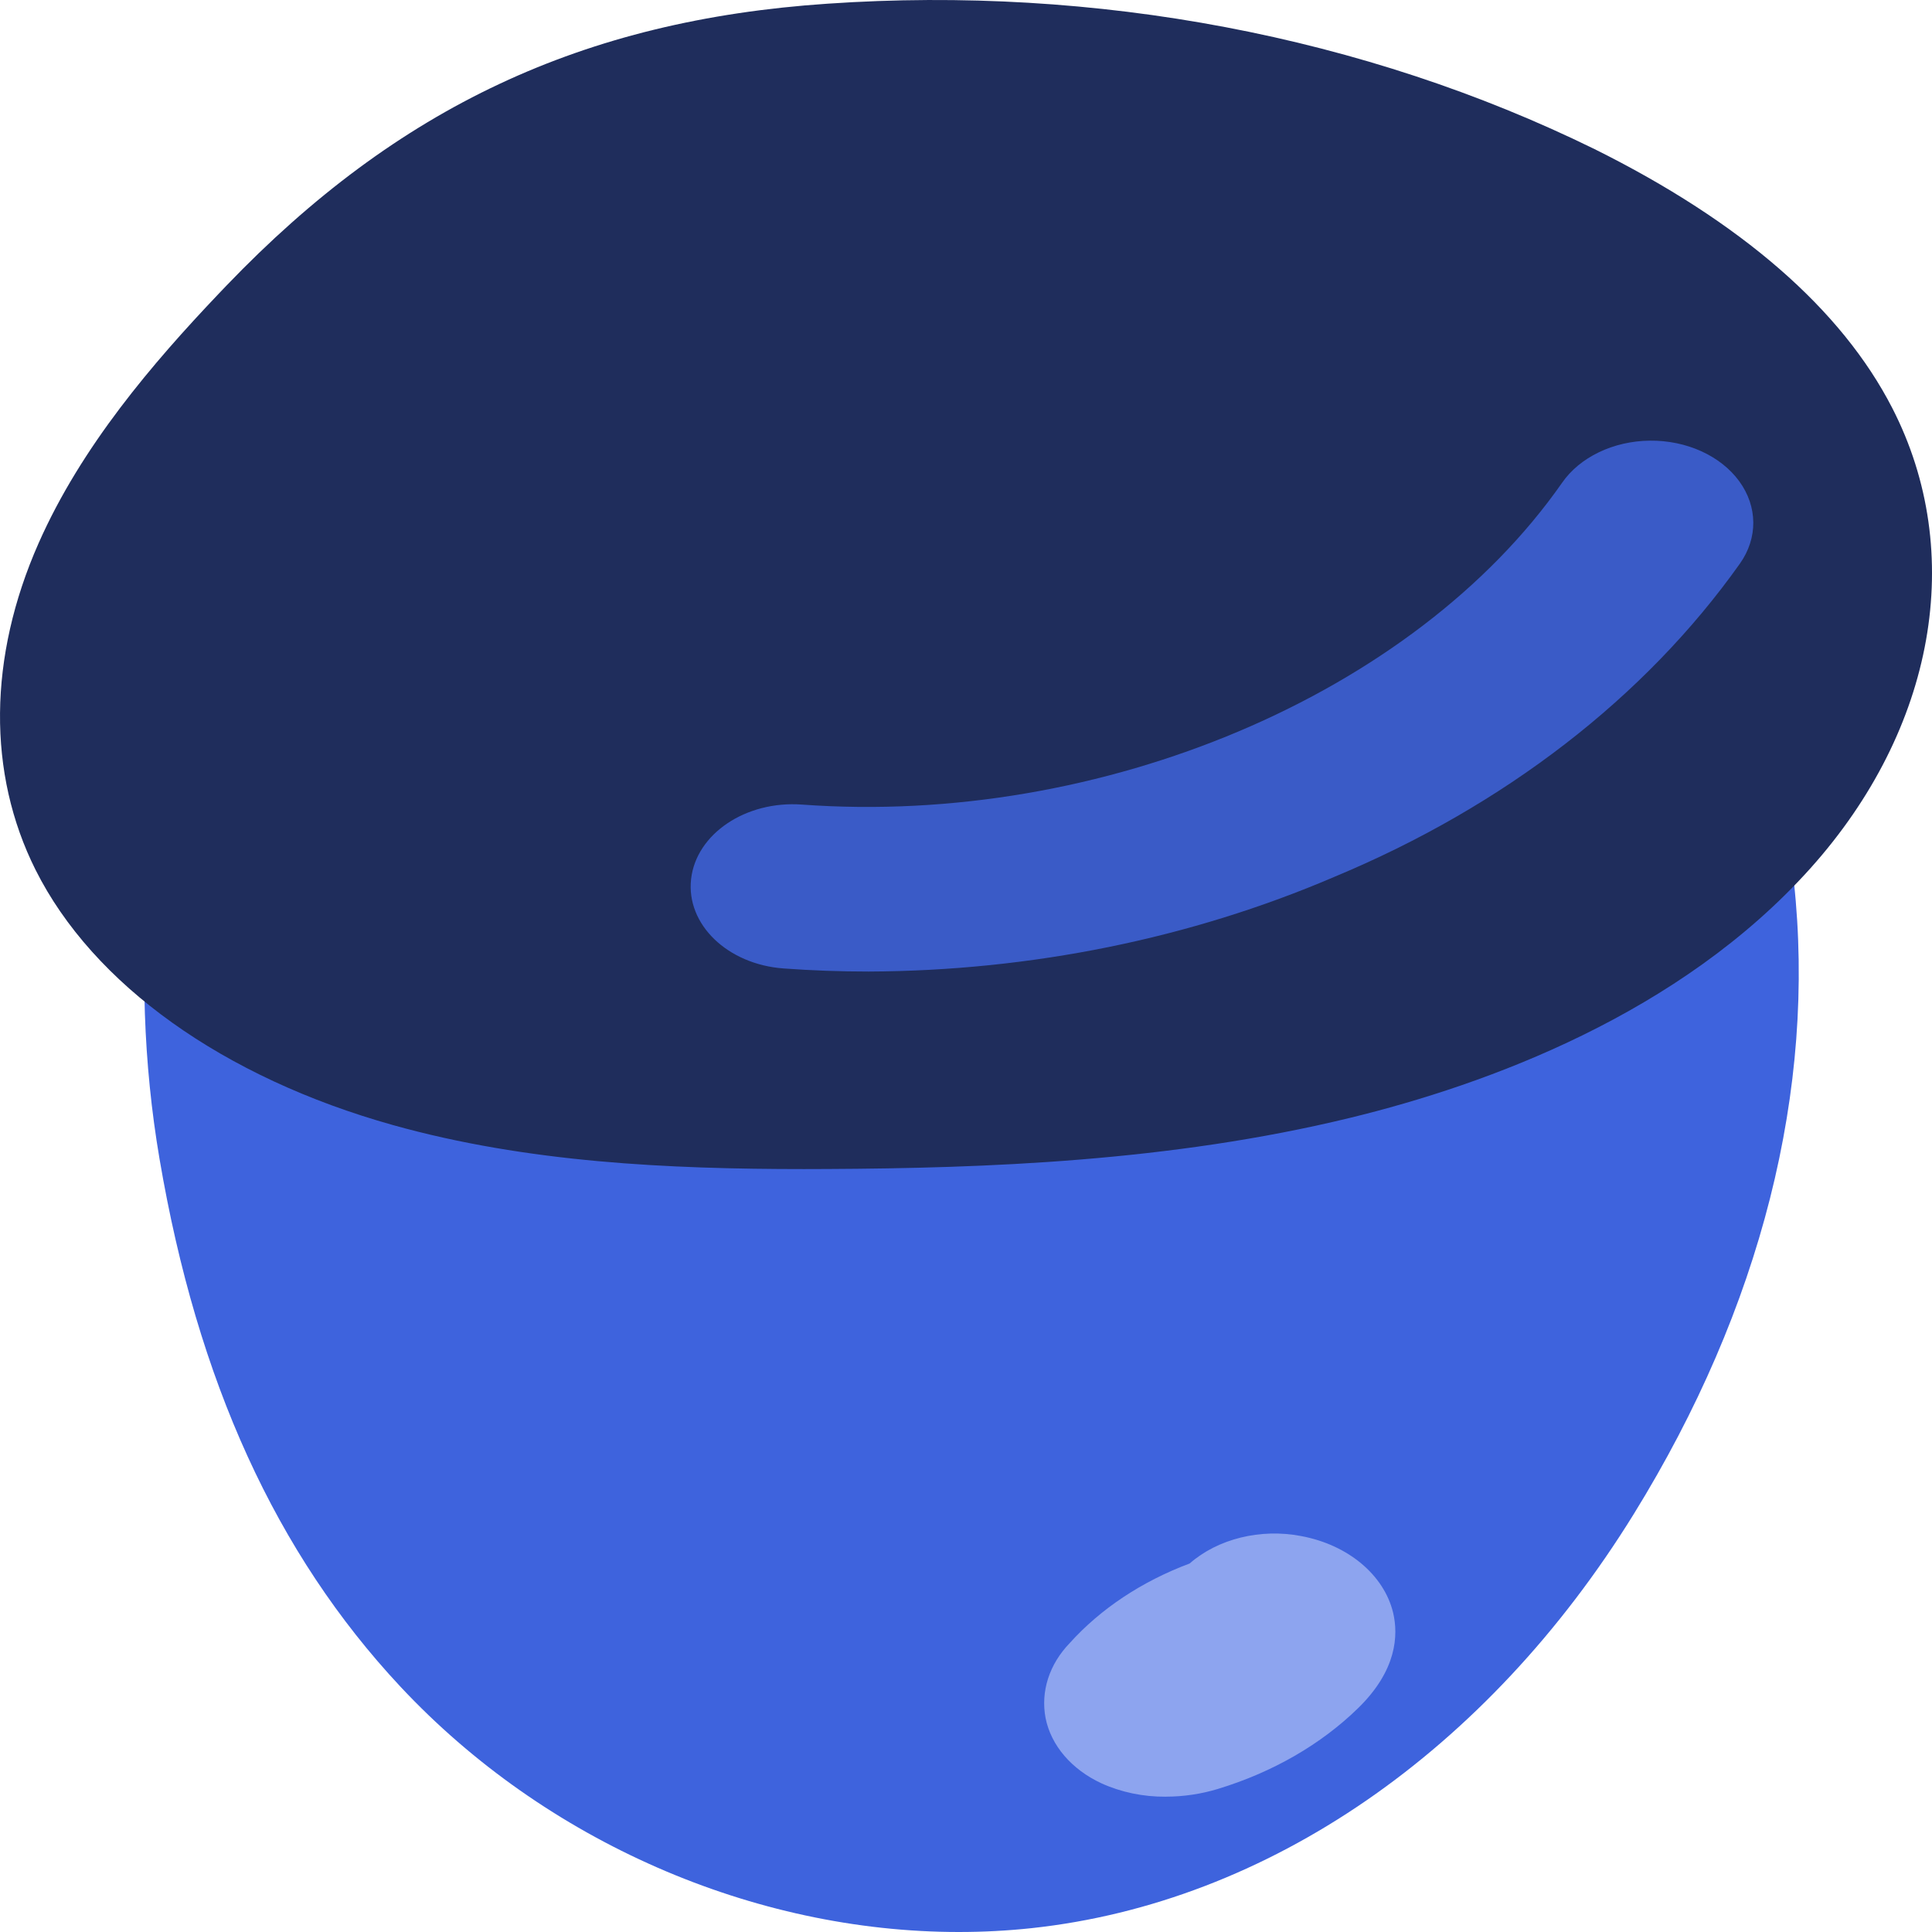
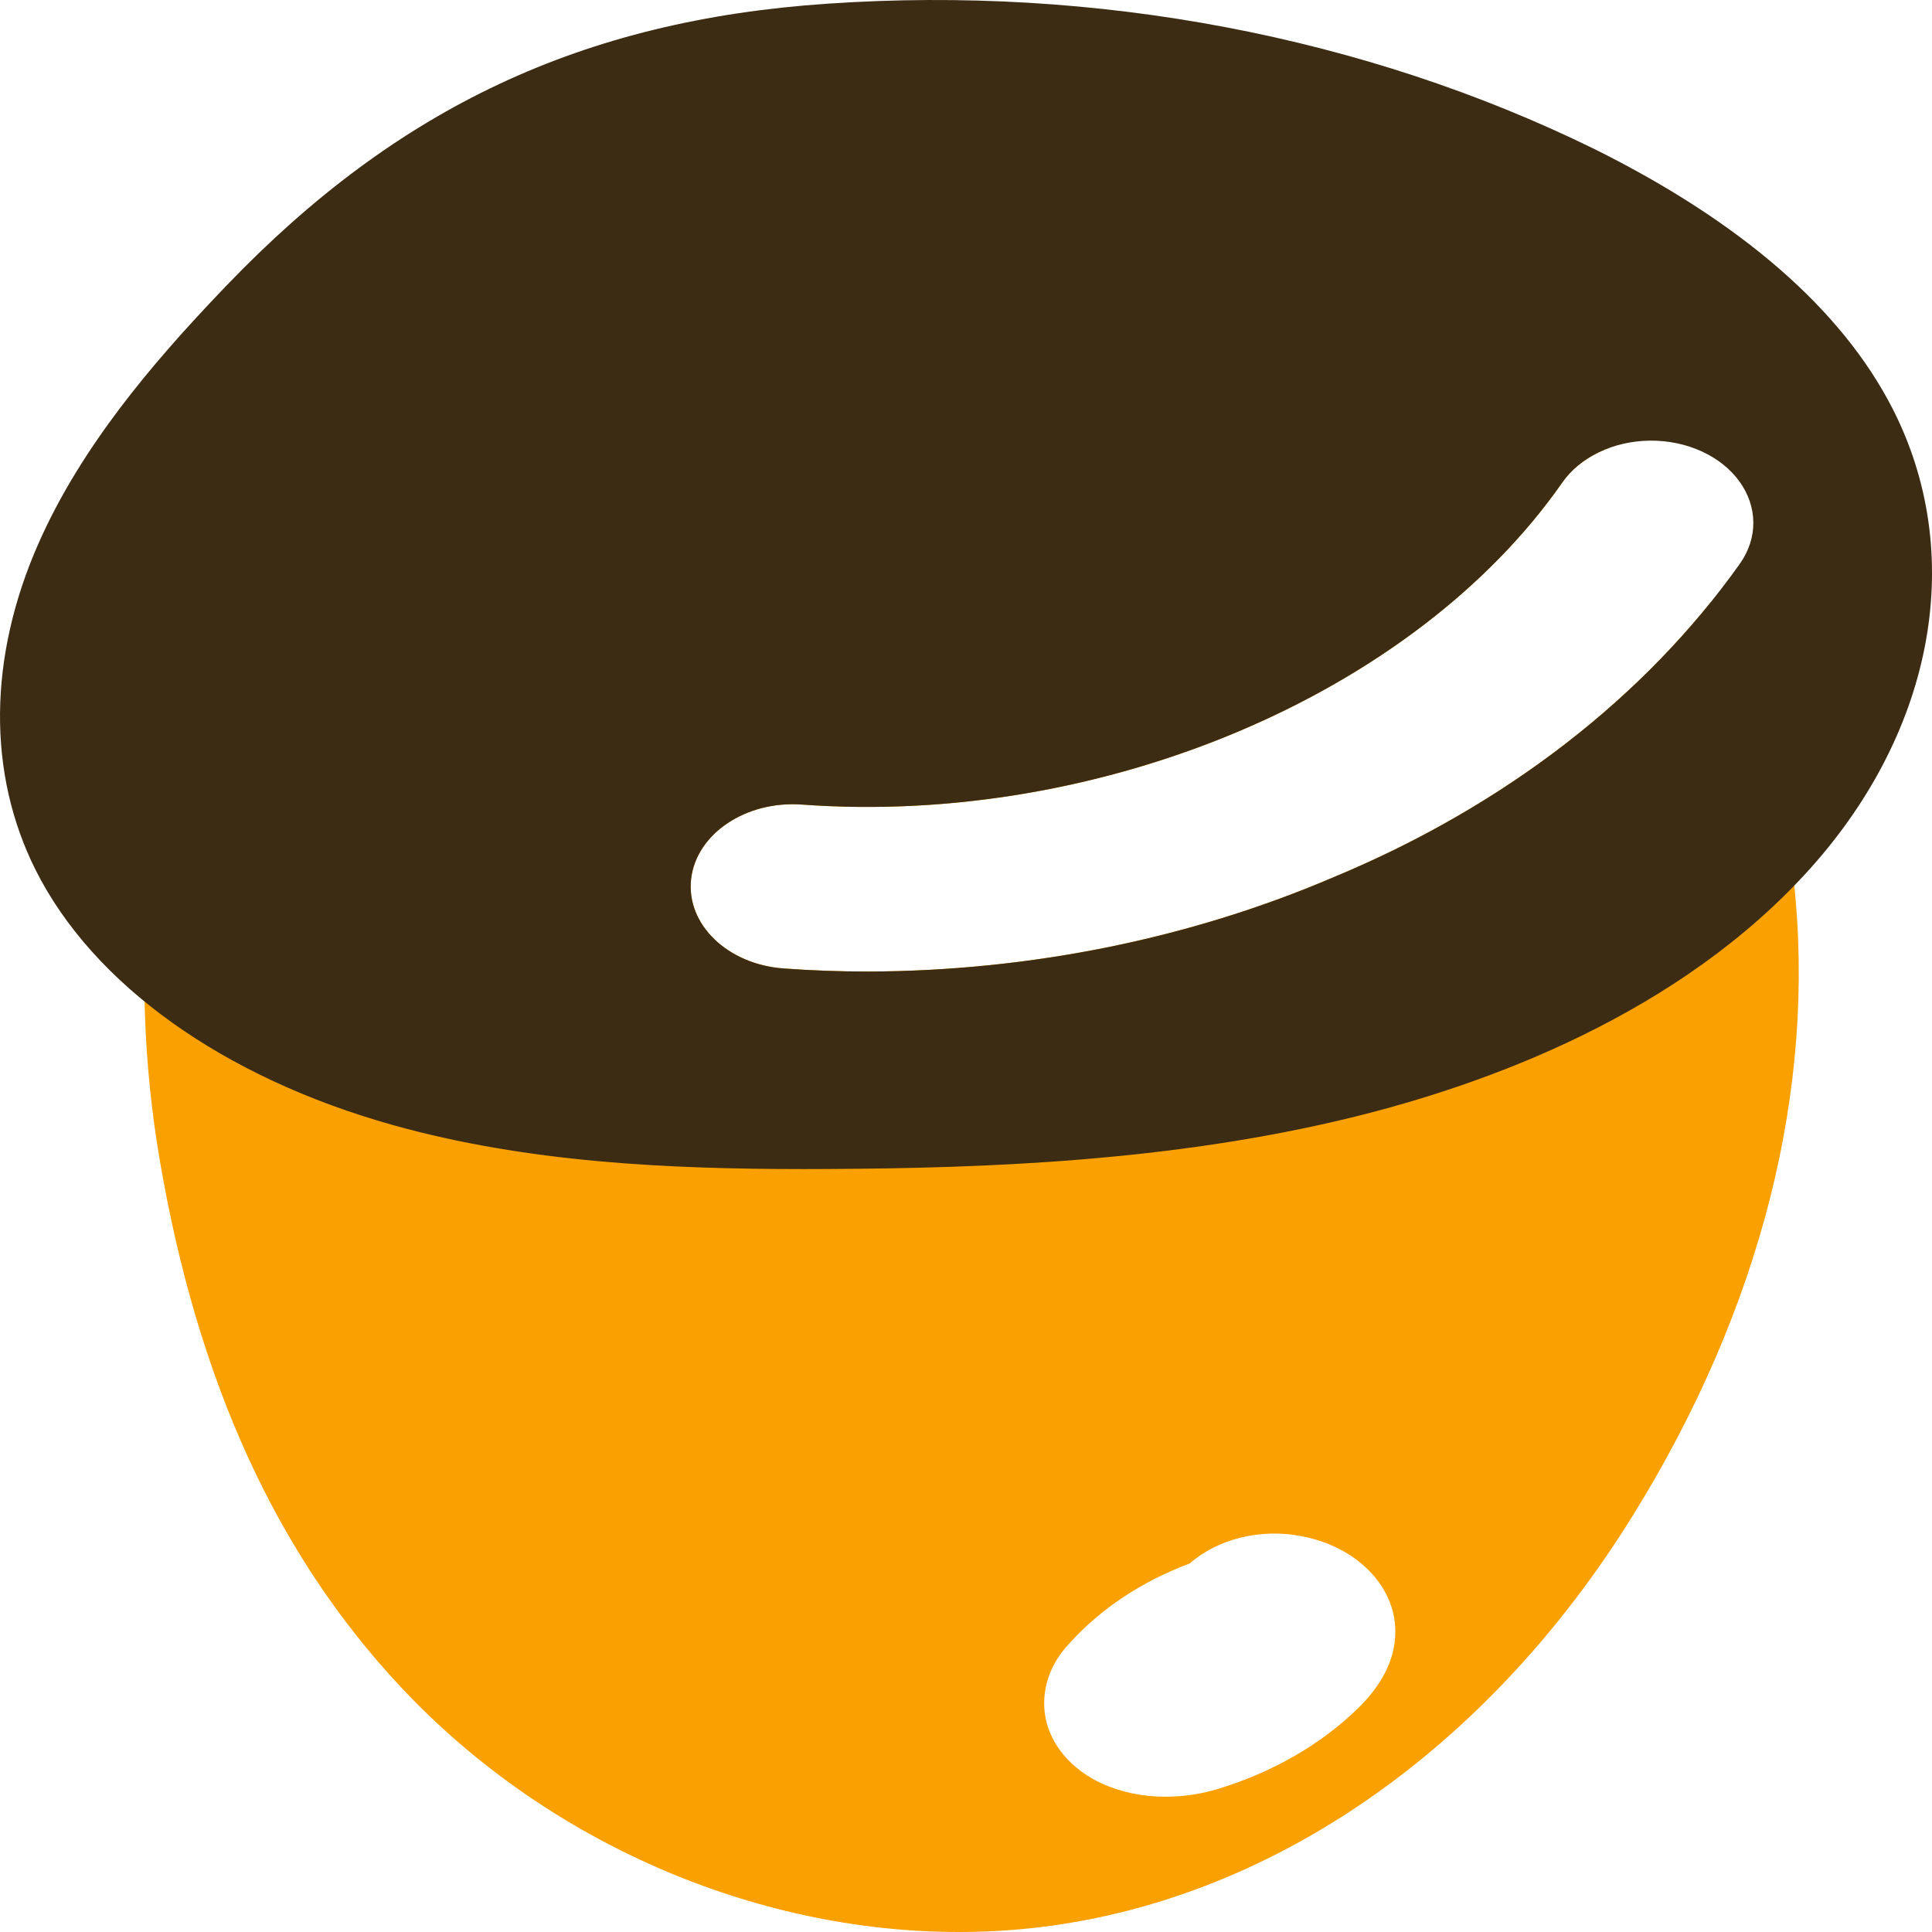
<svg xmlns="http://www.w3.org/2000/svg" height="100" viewBox="0 0 100 100" width="100">
  <g fill="none" fill-rule="nonzero">
-     <path d="m13.494 59.411c1.546 9.076 4.782 18.19 11.45 25.324 6.668 7.134 17.24 11.98 27.763 10.842 12.034-1.301 21.415-9.864 27.131-19.117 5.747-9.302 8.885-19.964 7.747-30.465-1.139-10.502-6.783-20.779-16.266-27.409-9.483-6.63-22.864-9.223-34.394-5.793-21.314 6.342-26.309 29.721-23.431 46.618z" fill="#3e63dd" />
-     <path d="m49.625 100c-10.606 0-21.401-4.678-28.903-12.703-6.429-6.877-10.505-15.809-12.464-27.307-1.688-9.911-.648-20.543 2.857-29.171 4.498-11.077 12.79-18.692 23.979-22.021 12.906-3.841 28.485-1.26 39.688 6.571 10.169 7.109 16.754 18.136 18.068 30.254 1.166 10.758-1.697 22.076-8.281 32.735-7.602 12.306-18.959 20.121-31.158 21.441-1.255.135-2.52.201-3.785.201zm-30.896-41.168c1.707 10.021 5.121 17.656 10.435 23.341 6.011 6.429 14.975 10.033 22.84 9.184 4.101-.443 14.561-2.968 23.102-16.793 5.716-9.253 8.21-19.004 7.214-28.198-1.077-9.936-6.35-18.889-14.466-24.563-8.334-5.825-19.757-7.796-29.099-5.015-5.616 1.671-13.226 5.921-17.596 16.681-3.023 7.443-3.909 16.688-2.431 25.364z" fill="#3e63dd" />
-     <path d="m82.537 7.719c7.595 3.779 12.779 8.287 15.405 13.399 3.847 7.487 2.226 16.613-4.228 23.817-6.751 7.533-16.695 11.188-23.849 12.928-9.29 2.259-18.881 2.604-27.037 2.644-.402.002-.805.004-1.209.004-6.98 0-14.332-.331-21.284-2.279-8.78-2.459-15.521-7.274-18.495-13.21-2.505-5.002-2.45-11.004.156-16.903 2.22-5.024 5.917-9.331 9.321-12.913l.407-.426c8.86-9.236 18.455-13.736 31.109-14.589 13.891-.954 27.798 1.683 39.703 7.528z" fill="#1f2d5c" />
-     <path d="m44.958 50.287c-1.469 0-2.936-.053-4.401-.16-2.907-.213-5.05-2.284-4.786-4.626.264-2.342 2.834-4.069 5.741-3.856 15.516 1.136 31.69-5.711 39.334-16.647.92-1.335 2.658-2.171 4.553-2.19 1.895-.019 3.658.781 4.62 2.096.962 1.316.976 2.946.036 4.272-4.912 6.926-12.208 12.559-21.006 16.217-7.419 3.181-15.688 4.861-24.092 4.894z" fill="#3a5bc7" />
-     <path d="m60.342 92.997c-1.166.009-2.314-.23-3.33-.692-1.547-.717-2.61-1.958-2.893-3.378-.262-1.377.189-2.78 1.249-3.881 1.6-1.777 3.737-3.195 6.208-4.12 1.462-1.281 3.669-1.824 5.769-1.42 2.419.449 4.284 2.001 4.762 3.963.278 1.175.191 2.986-1.802 4.935-1.927 1.885-4.434 3.33-7.27 4.192-.861.262-1.773.398-2.693.399z" fill="#8da4ef" />
+     <path d="m74.781 15.37c3.211 2.245 6.065 4.88 8.508 7.817-1.019.37-1.882.998-2.442 1.811-7.645 10.936-23.818 17.783-39.334 16.647-2.907-.213-5.477 1.514-5.741 3.856-.264 2.342 1.879 4.413 4.786 4.626 1.465.107 2.932.16 4.401.16 8.404-.033 16.673-1.713 24.092-4.894 7.936-3.3 14.65-8.206 19.495-14.22 2.278 4.486 3.754 9.372 4.304 14.45 1.166 10.758-1.697 22.076-8.281 32.735-7.602 12.306-18.959 20.121-31.158 21.441-1.255.135-2.52.201-3.785.201-10.606 0-21.401-4.678-28.903-12.703-6.429-6.877-10.505-15.809-12.464-27.307-1.688-9.911-.648-20.543 2.857-29.171 4.498-11.077 12.79-18.692 23.979-22.021 12.906-3.841 28.485-1.26 39.688 6.571zm-13.205 65.556c-2.471.925-4.608 2.343-6.208 4.12-1.06 1.101-1.511 2.504-1.249 3.881.284 1.42 1.347 2.661 2.893 3.378 1.015.462 2.164.701 3.33.692.92-.002 1.832-.137 2.693-.399 2.836-.862 5.342-2.307 7.27-4.192 1.993-1.95 2.08-3.76 1.802-4.935-.478-1.962-2.343-3.515-4.762-3.963-2.1-.404-4.308.139-5.769 1.42z" fill="#faa000" />
+     <path d="m82.537 7.719c7.595 3.779 12.779 8.287 15.405 13.399 3.847 7.487 2.226 16.613-4.228 23.817-6.751 7.533-16.695 11.188-23.849 12.928-9.29 2.259-18.881 2.604-27.037 2.644-.402.002-.805.004-1.209.004-6.98 0-14.332-.331-21.284-2.279-8.78-2.459-15.521-7.274-18.495-13.21-2.505-5.002-2.45-11.004.156-16.903 2.22-5.024 5.917-9.331 9.321-12.913l.407-.426c8.86-9.236 18.455-13.736 31.109-14.589 13.891-.954 27.798 1.683 39.703 7.528zm2.863 15.089c-1.895.019-3.633.855-4.553 2.19-7.645 10.936-23.818 17.783-39.334 16.647-2.907-.213-5.477 1.514-5.741 3.856-.264 2.342 1.879 4.413 4.786 4.626 1.465.107 2.932.16 4.401.16 8.404-.033 16.673-1.713 24.092-4.894 8.798-3.658 16.094-9.291 21.006-16.217.94-1.326.926-2.956-.036-4.272-.962-1.316-2.725-2.116-4.62-2.096z" fill="#3c2c13" />
  </g>
</svg>
